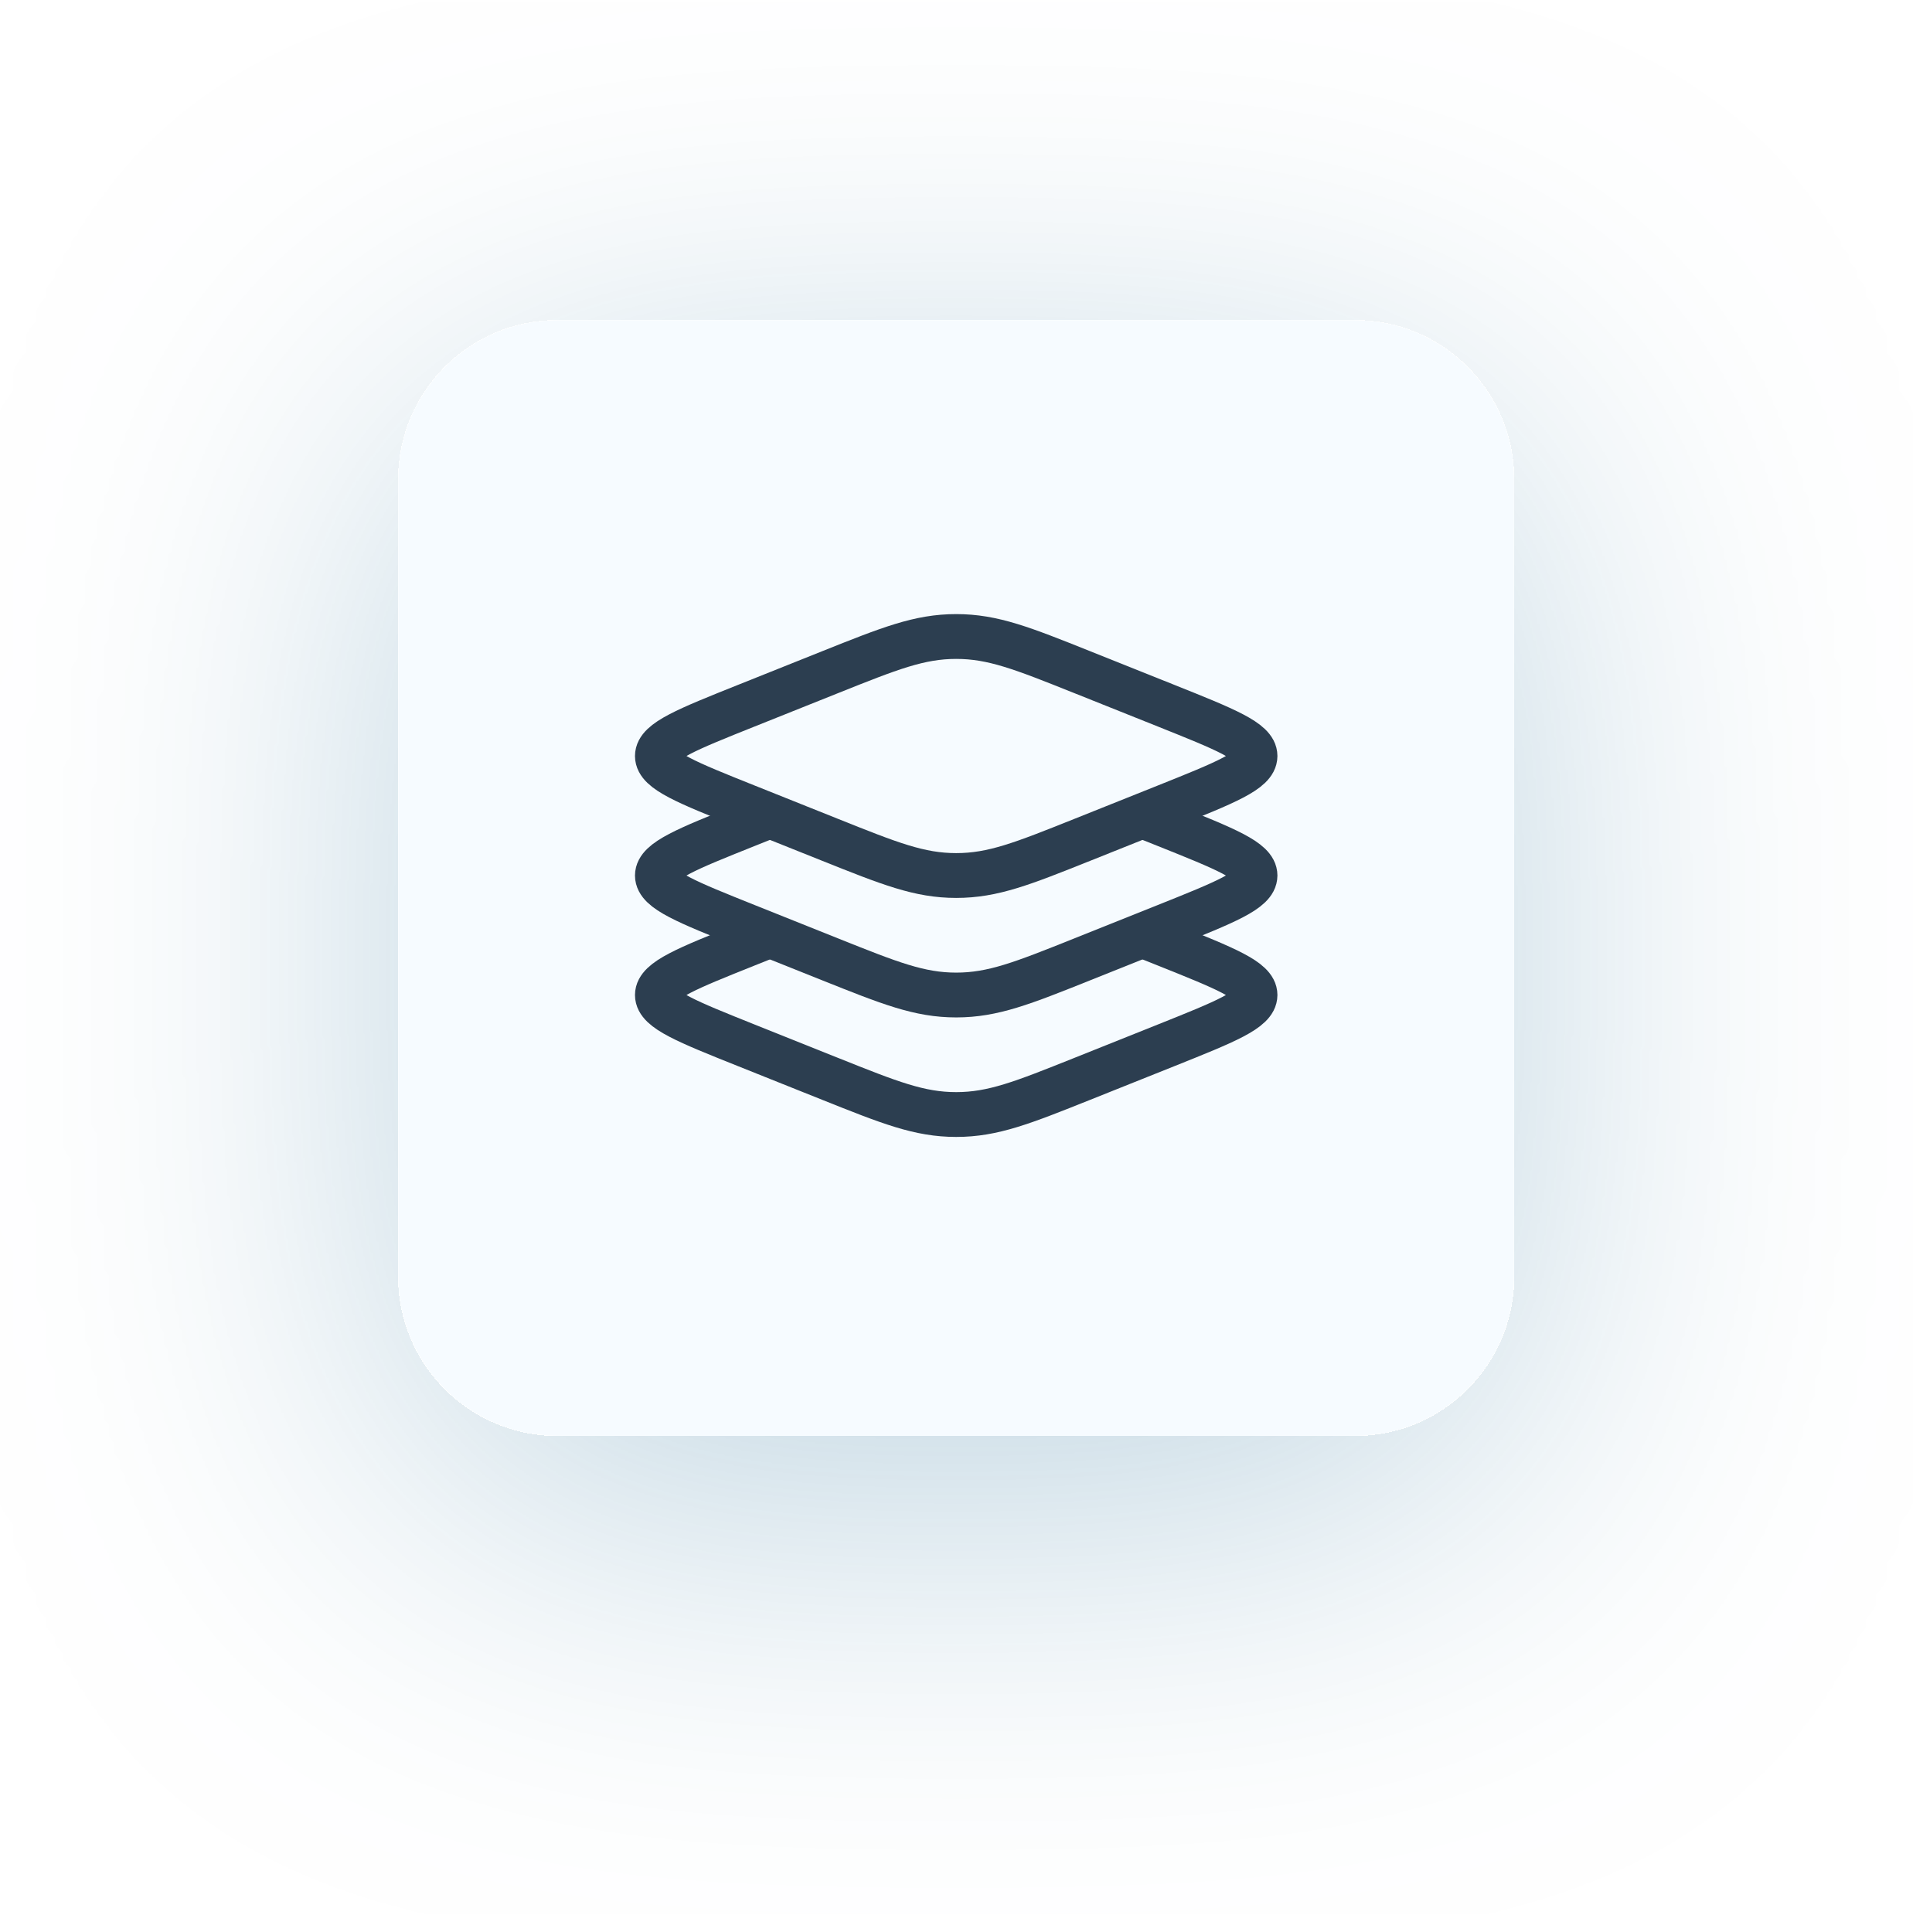
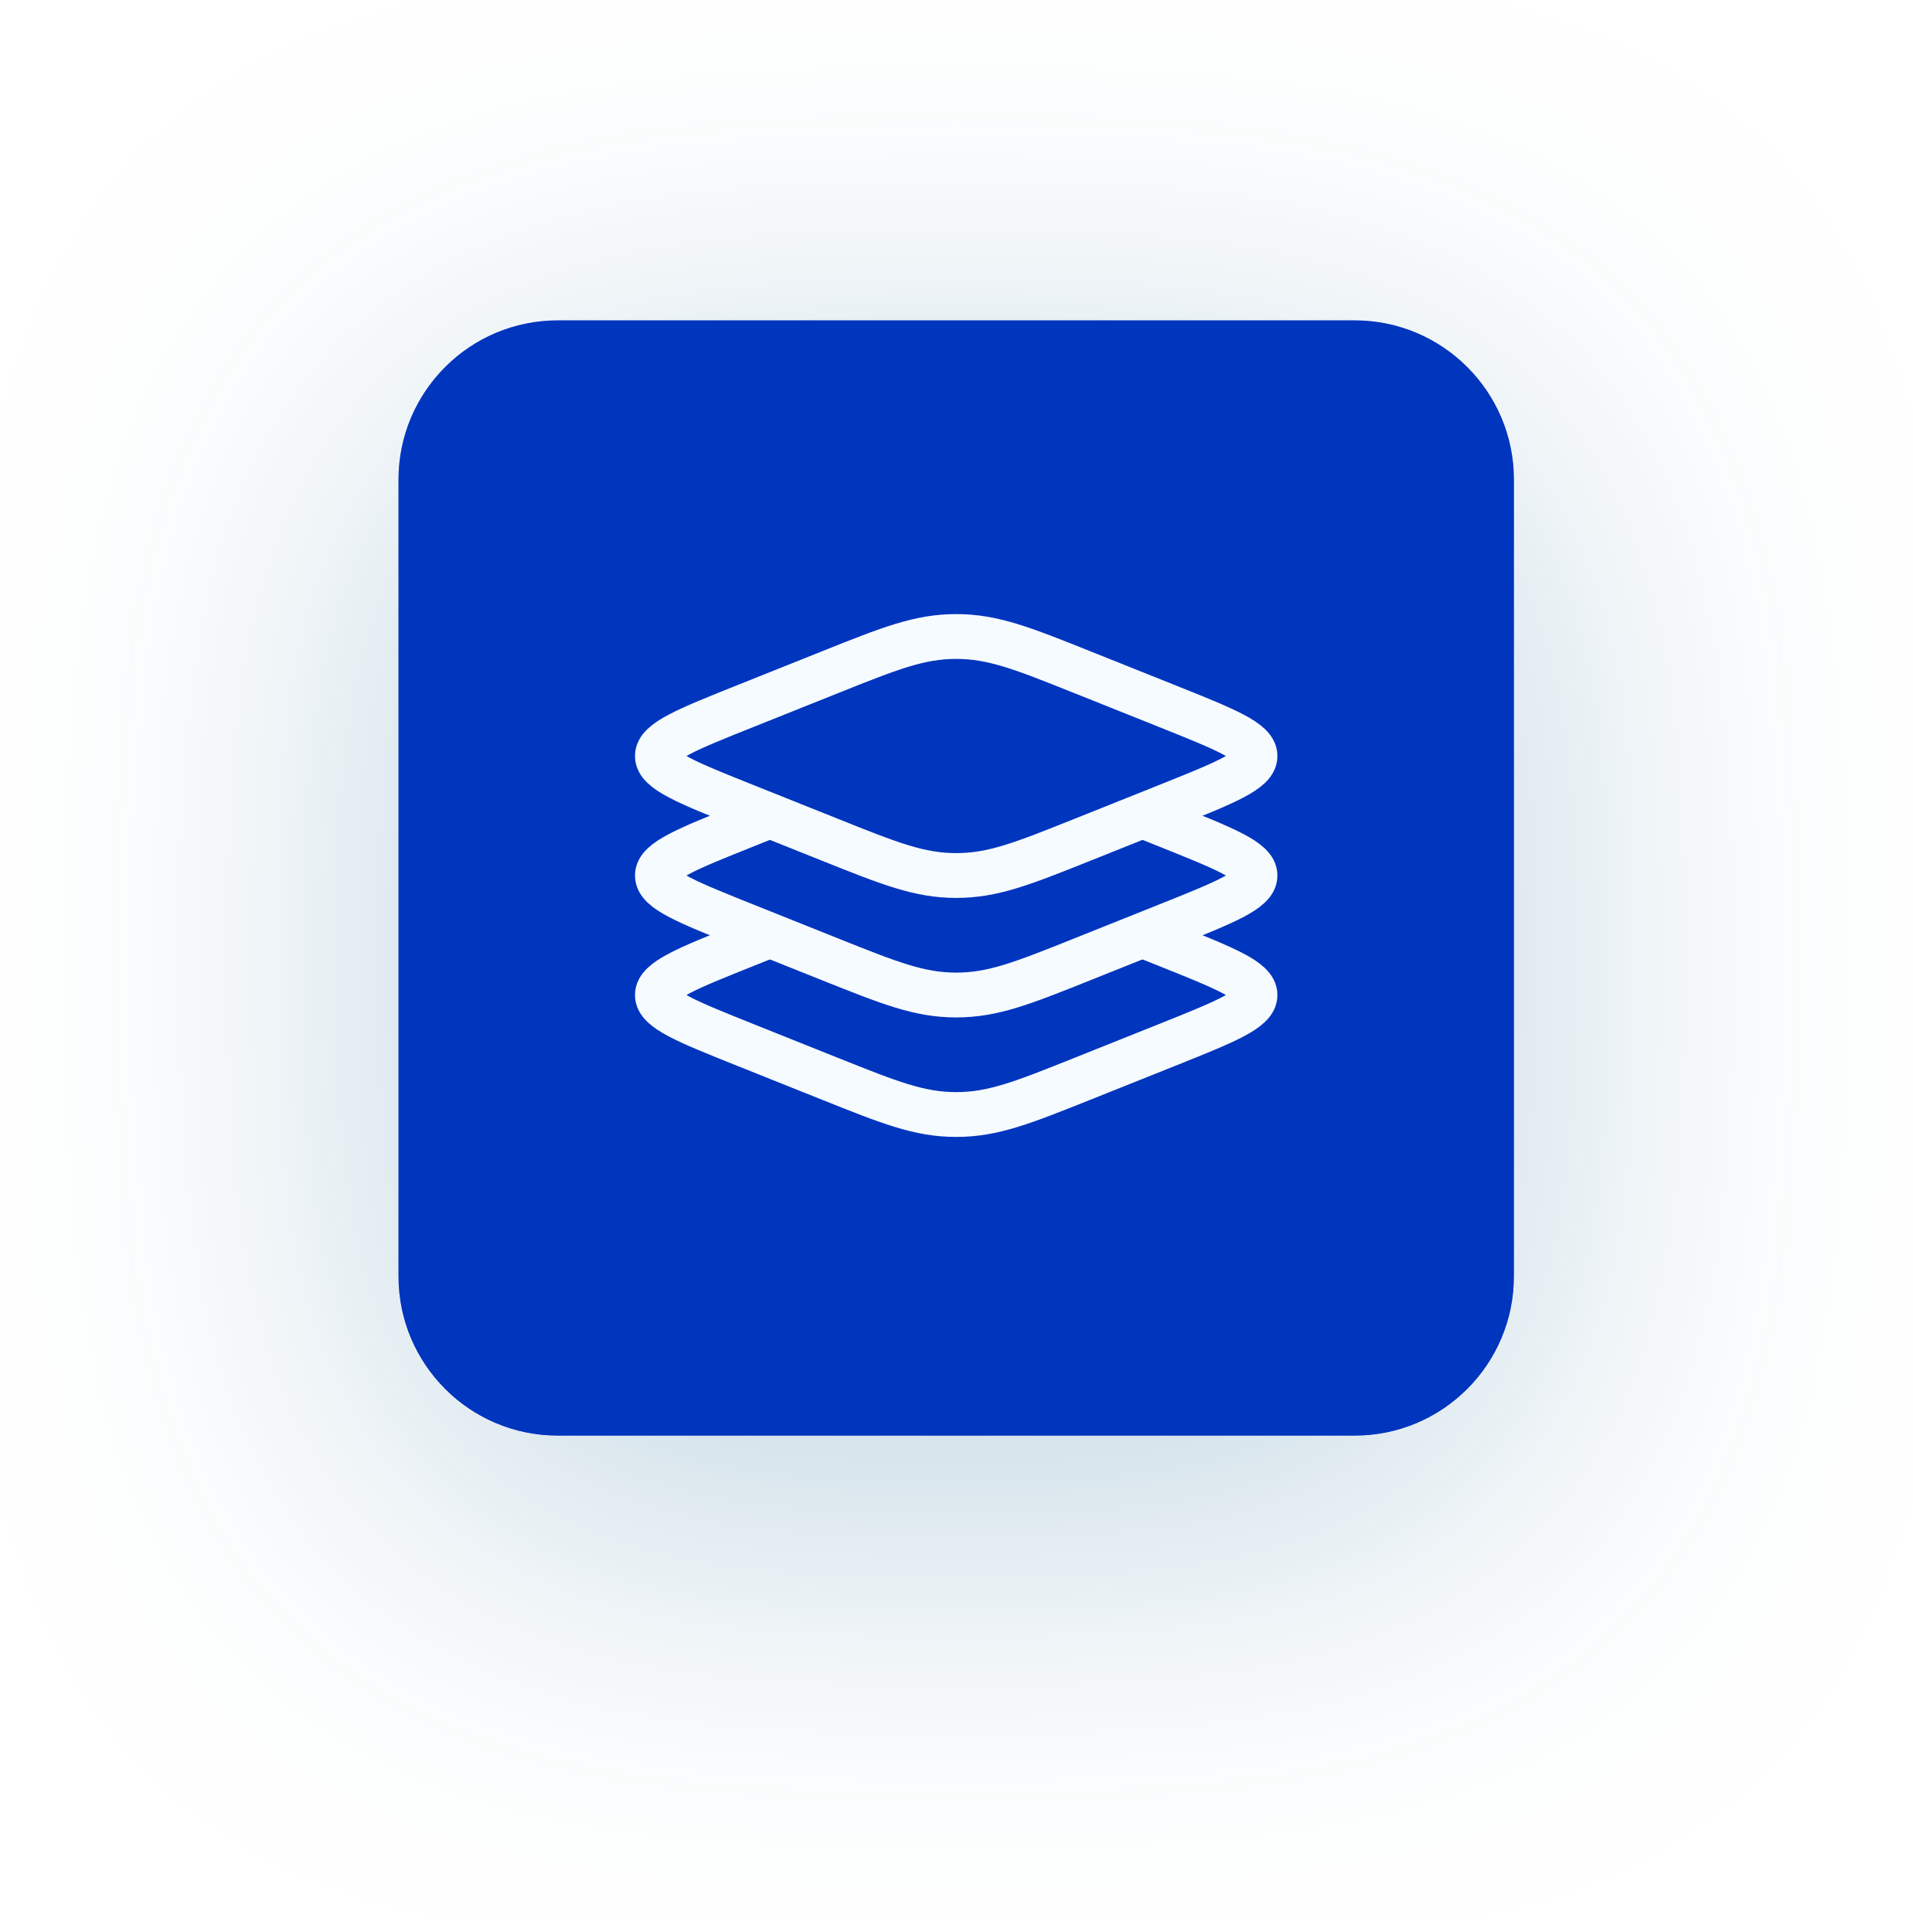
<svg xmlns="http://www.w3.org/2000/svg" width="96" height="97" viewBox="0 0 96 97" fill="none">
-   <g filter="url(#filter0_d_934_1970)">
-     <rect x="20" y="16.082" width="56" height="56" rx="8" fill="#F6FBFF" />
-     <path d="M37.468 40.485C34.489 39.293 33 38.697 33 37.957C33 37.217 34.489 36.621 37.468 35.429L41.681 33.744C44.66 32.553 46.149 31.957 48 31.957C49.851 31.957 51.34 32.553 54.319 33.744L58.532 35.429C61.511 36.621 63 37.217 63 37.957C63 38.697 61.511 39.293 58.532 40.485L54.319 42.17C51.34 43.361 49.851 43.957 48 43.957C46.149 43.957 44.66 43.361 41.681 42.17L37.468 40.485Z" stroke="#2C3E50" stroke-width="2.25" />
-     <path d="M38.649 40.957L37.468 41.429C34.489 42.621 33 43.217 33 43.957C33 44.697 34.489 45.293 37.468 46.485L41.681 48.17C44.66 49.361 46.149 49.957 48 49.957C49.851 49.957 51.34 49.361 54.319 48.17L58.532 46.485C61.511 45.293 63 44.697 63 43.957C63 43.217 61.511 42.621 58.532 41.429L57.351 40.957" stroke="#2C3E50" stroke-width="2.25" />
-     <path d="M38.649 46.957L37.468 47.429C34.489 48.621 33 49.217 33 49.957C33 50.697 34.489 51.293 37.468 52.485L41.681 54.17C44.66 55.361 46.149 55.957 48 55.957C49.851 55.957 51.34 55.361 54.319 54.17L58.532 52.485C61.511 51.293 63 50.697 63 49.957C63 49.217 61.511 48.621 58.532 47.429L57.351 46.957" stroke="#2C3E50" stroke-width="2.25" />
+   <g filter="url(#filter0_d_968_375)">
+     <rect x="20" y="16.082" width="56" height="56" rx="8" fill="#0035BE" />
+     <path d="M37.468 40.485C34.489 39.293 33 38.697 33 37.957C33 37.217 34.489 36.621 37.468 35.429L41.681 33.744C44.66 32.553 46.149 31.957 48 31.957C49.851 31.957 51.34 32.553 54.319 33.744L58.532 35.429C61.511 36.621 63 37.217 63 37.957C63 38.697 61.511 39.293 58.532 40.485L54.319 42.17C51.34 43.361 49.851 43.957 48 43.957C46.149 43.957 44.66 43.361 41.681 42.17L37.468 40.485Z" stroke="#F6FBFF" stroke-width="2.25" />
+     <path d="M38.649 40.957L37.468 41.429C34.489 42.621 33 43.217 33 43.957C33 44.697 34.489 45.293 37.468 46.485L41.681 48.17C44.66 49.361 46.149 49.957 48 49.957C49.851 49.957 51.34 49.361 54.319 48.17L58.532 46.485C61.511 45.293 63 44.697 63 43.957C63 43.217 61.511 42.621 58.532 41.429L57.351 40.957" stroke="#F6FBFF" stroke-width="2.25" />
+     <path d="M38.649 46.957L37.468 47.429C34.489 48.621 33 49.217 33 49.957C33 50.697 34.489 51.293 37.468 52.485L41.681 54.17C44.66 55.361 46.149 55.957 48 55.957C49.851 55.957 51.34 55.361 54.319 54.17L58.532 52.485C61.511 51.293 63 50.697 63 49.957C63 49.217 61.511 48.621 58.532 47.429L57.351 46.957" stroke="#F6FBFF" stroke-width="2.25" />
  </g>
  <defs>
-     <filter id="filter0_d_934_1970" x="0" y="0.082" width="96" height="96" filterUnits="userSpaceOnUse" color-interpolation-filters="sRGB">
+     <filter id="filter0_d_968_375" x="0" y="0.082" width="96" height="96" filterUnits="userSpaceOnUse" color-interpolation-filters="sRGB">
      <feFlood flood-opacity="0" result="BackgroundImageFix" />
      <feColorMatrix in="SourceAlpha" type="matrix" values="0 0 0 0 0 0 0 0 0 0 0 0 0 0 0 0 0 0 127 0" result="hardAlpha" />
      <feOffset dy="4" />
      <feGaussianBlur stdDeviation="10" />
      <feComposite in2="hardAlpha" operator="out" />
      <feColorMatrix type="matrix" values="0 0 0 0 0 0 0 0 0 0.339 0 0 0 0 0.529 0 0 0 0.25 0" />
-       <feBlend mode="normal" in2="BackgroundImageFix" result="effect1_dropShadow_934_1970" />
-       <feBlend mode="normal" in="SourceGraphic" in2="effect1_dropShadow_934_1970" result="shape" />
+       <feBlend mode="normal" in2="BackgroundImageFix" result="effect1_dropShadow_968_375" />
+       <feBlend mode="normal" in="SourceGraphic" in2="effect1_dropShadow_968_375" result="shape" />
    </filter>
  </defs>
</svg>
